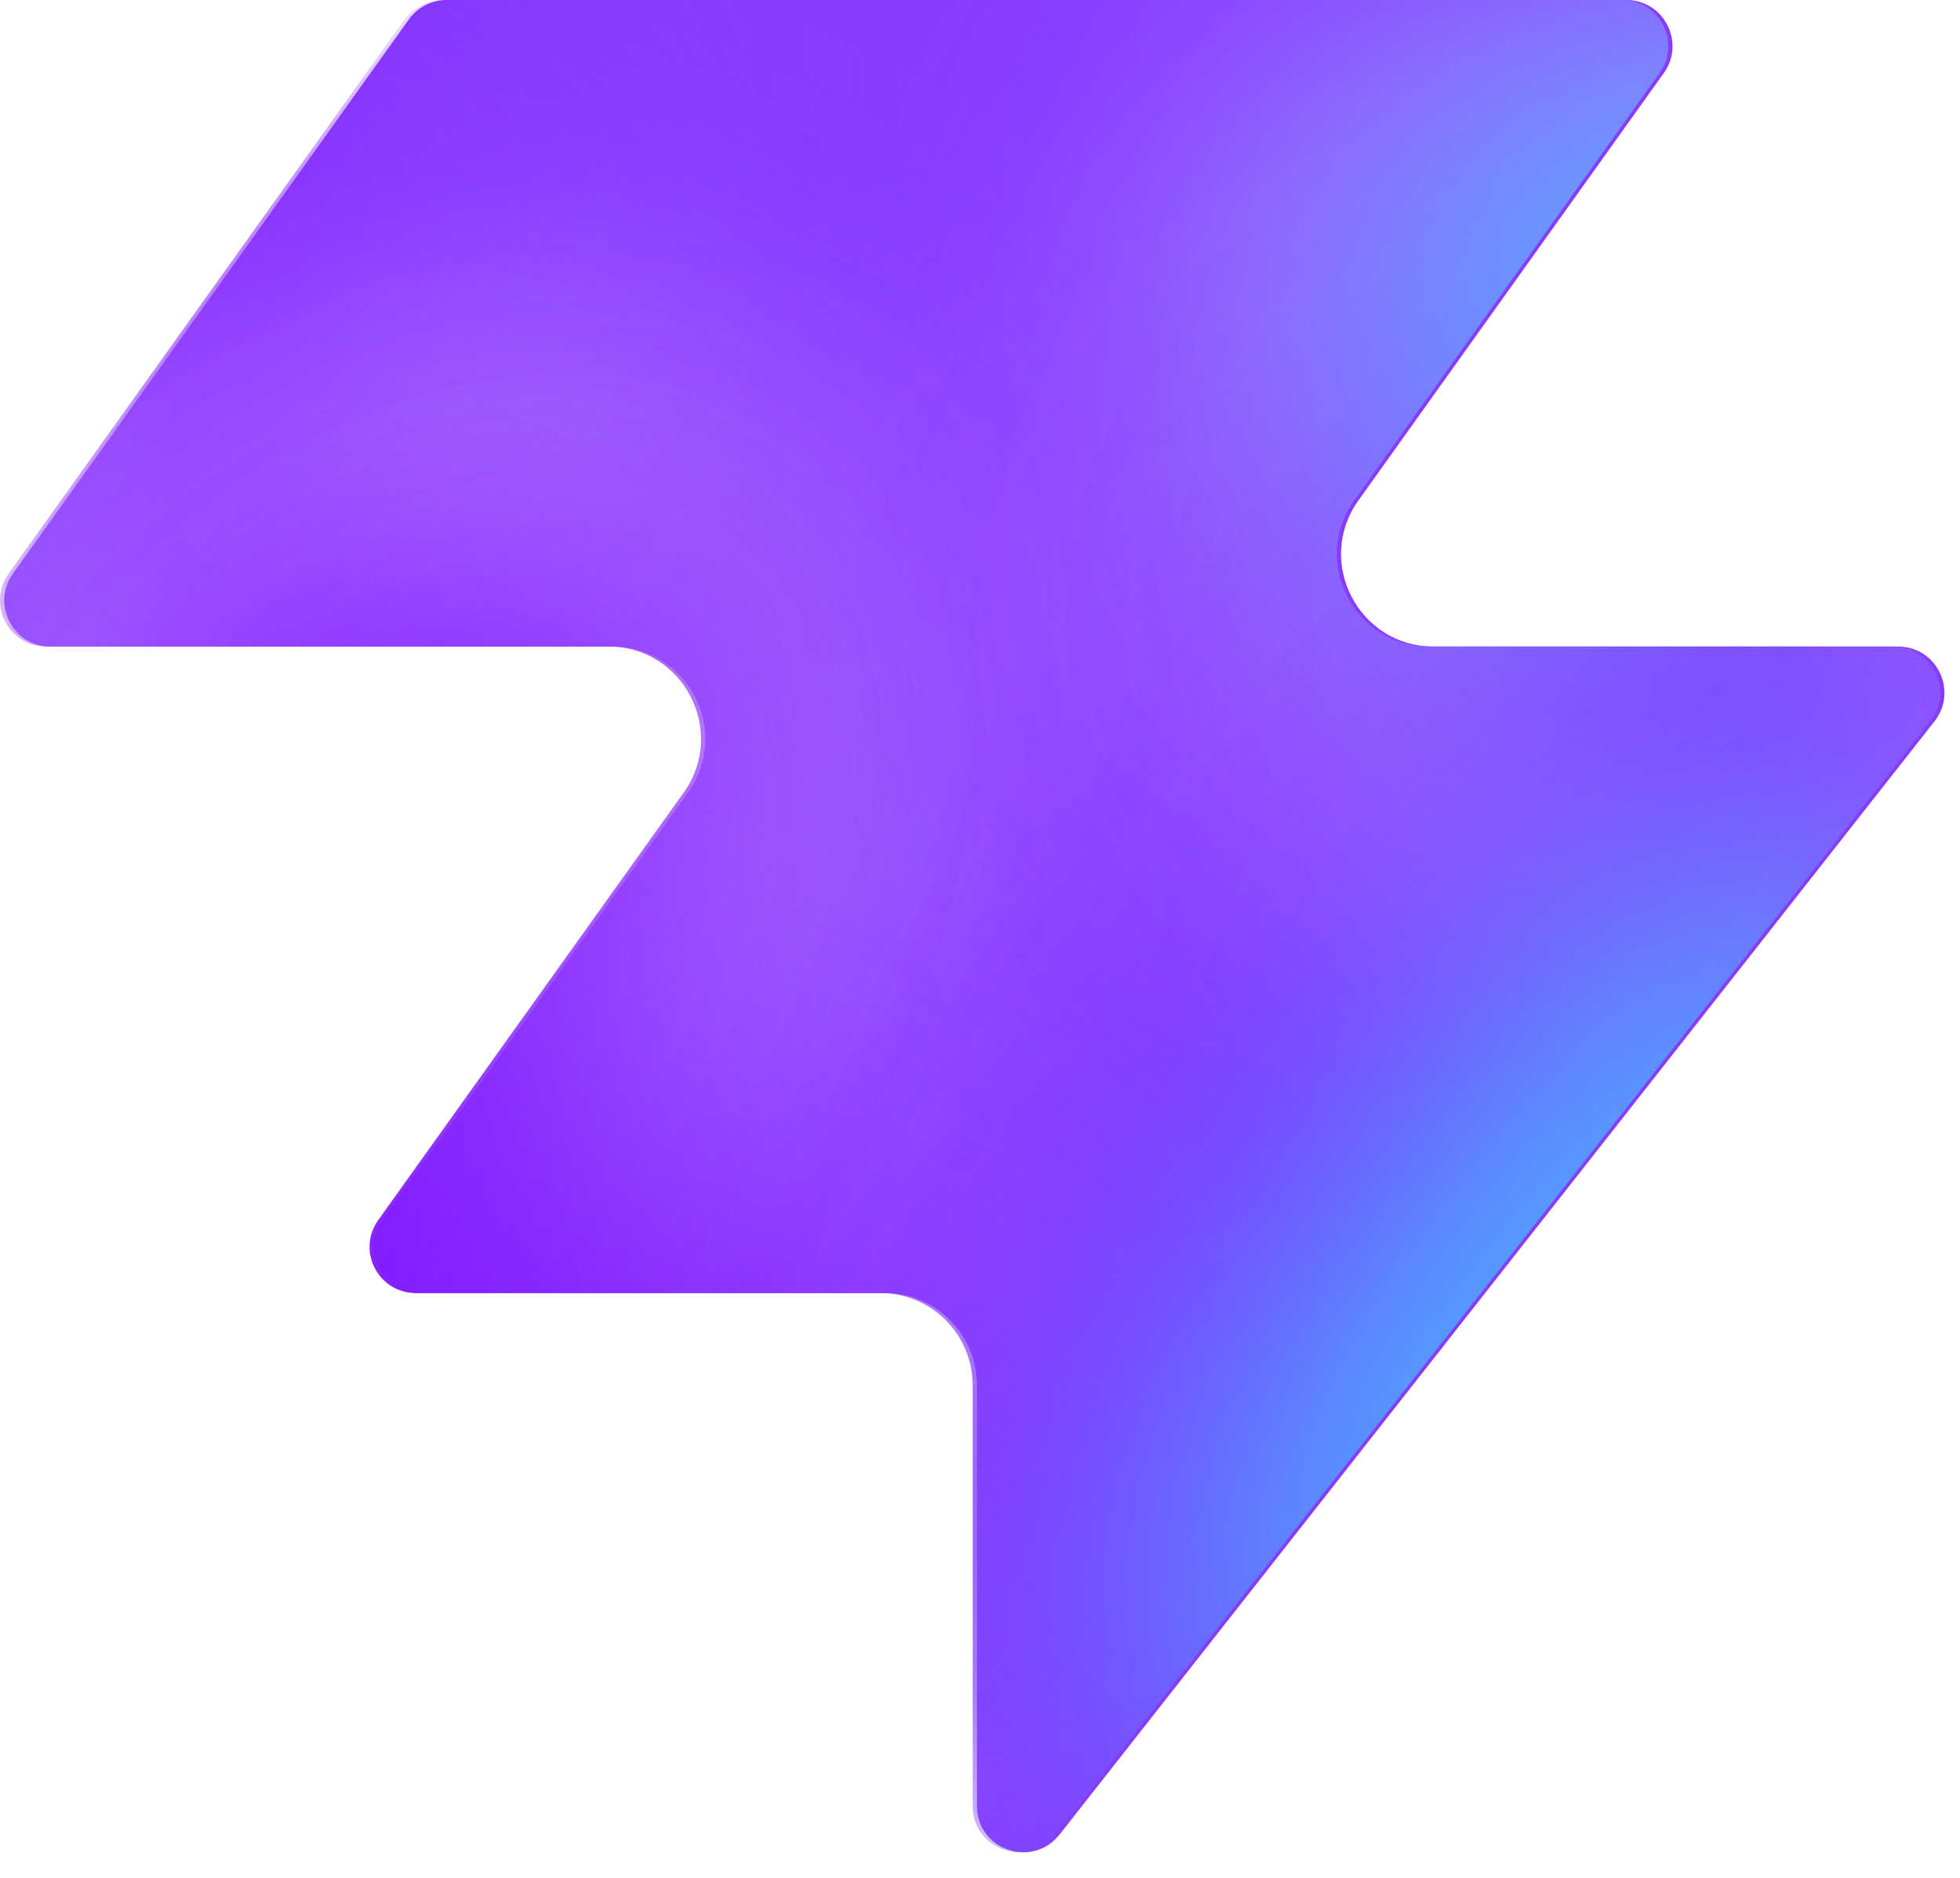
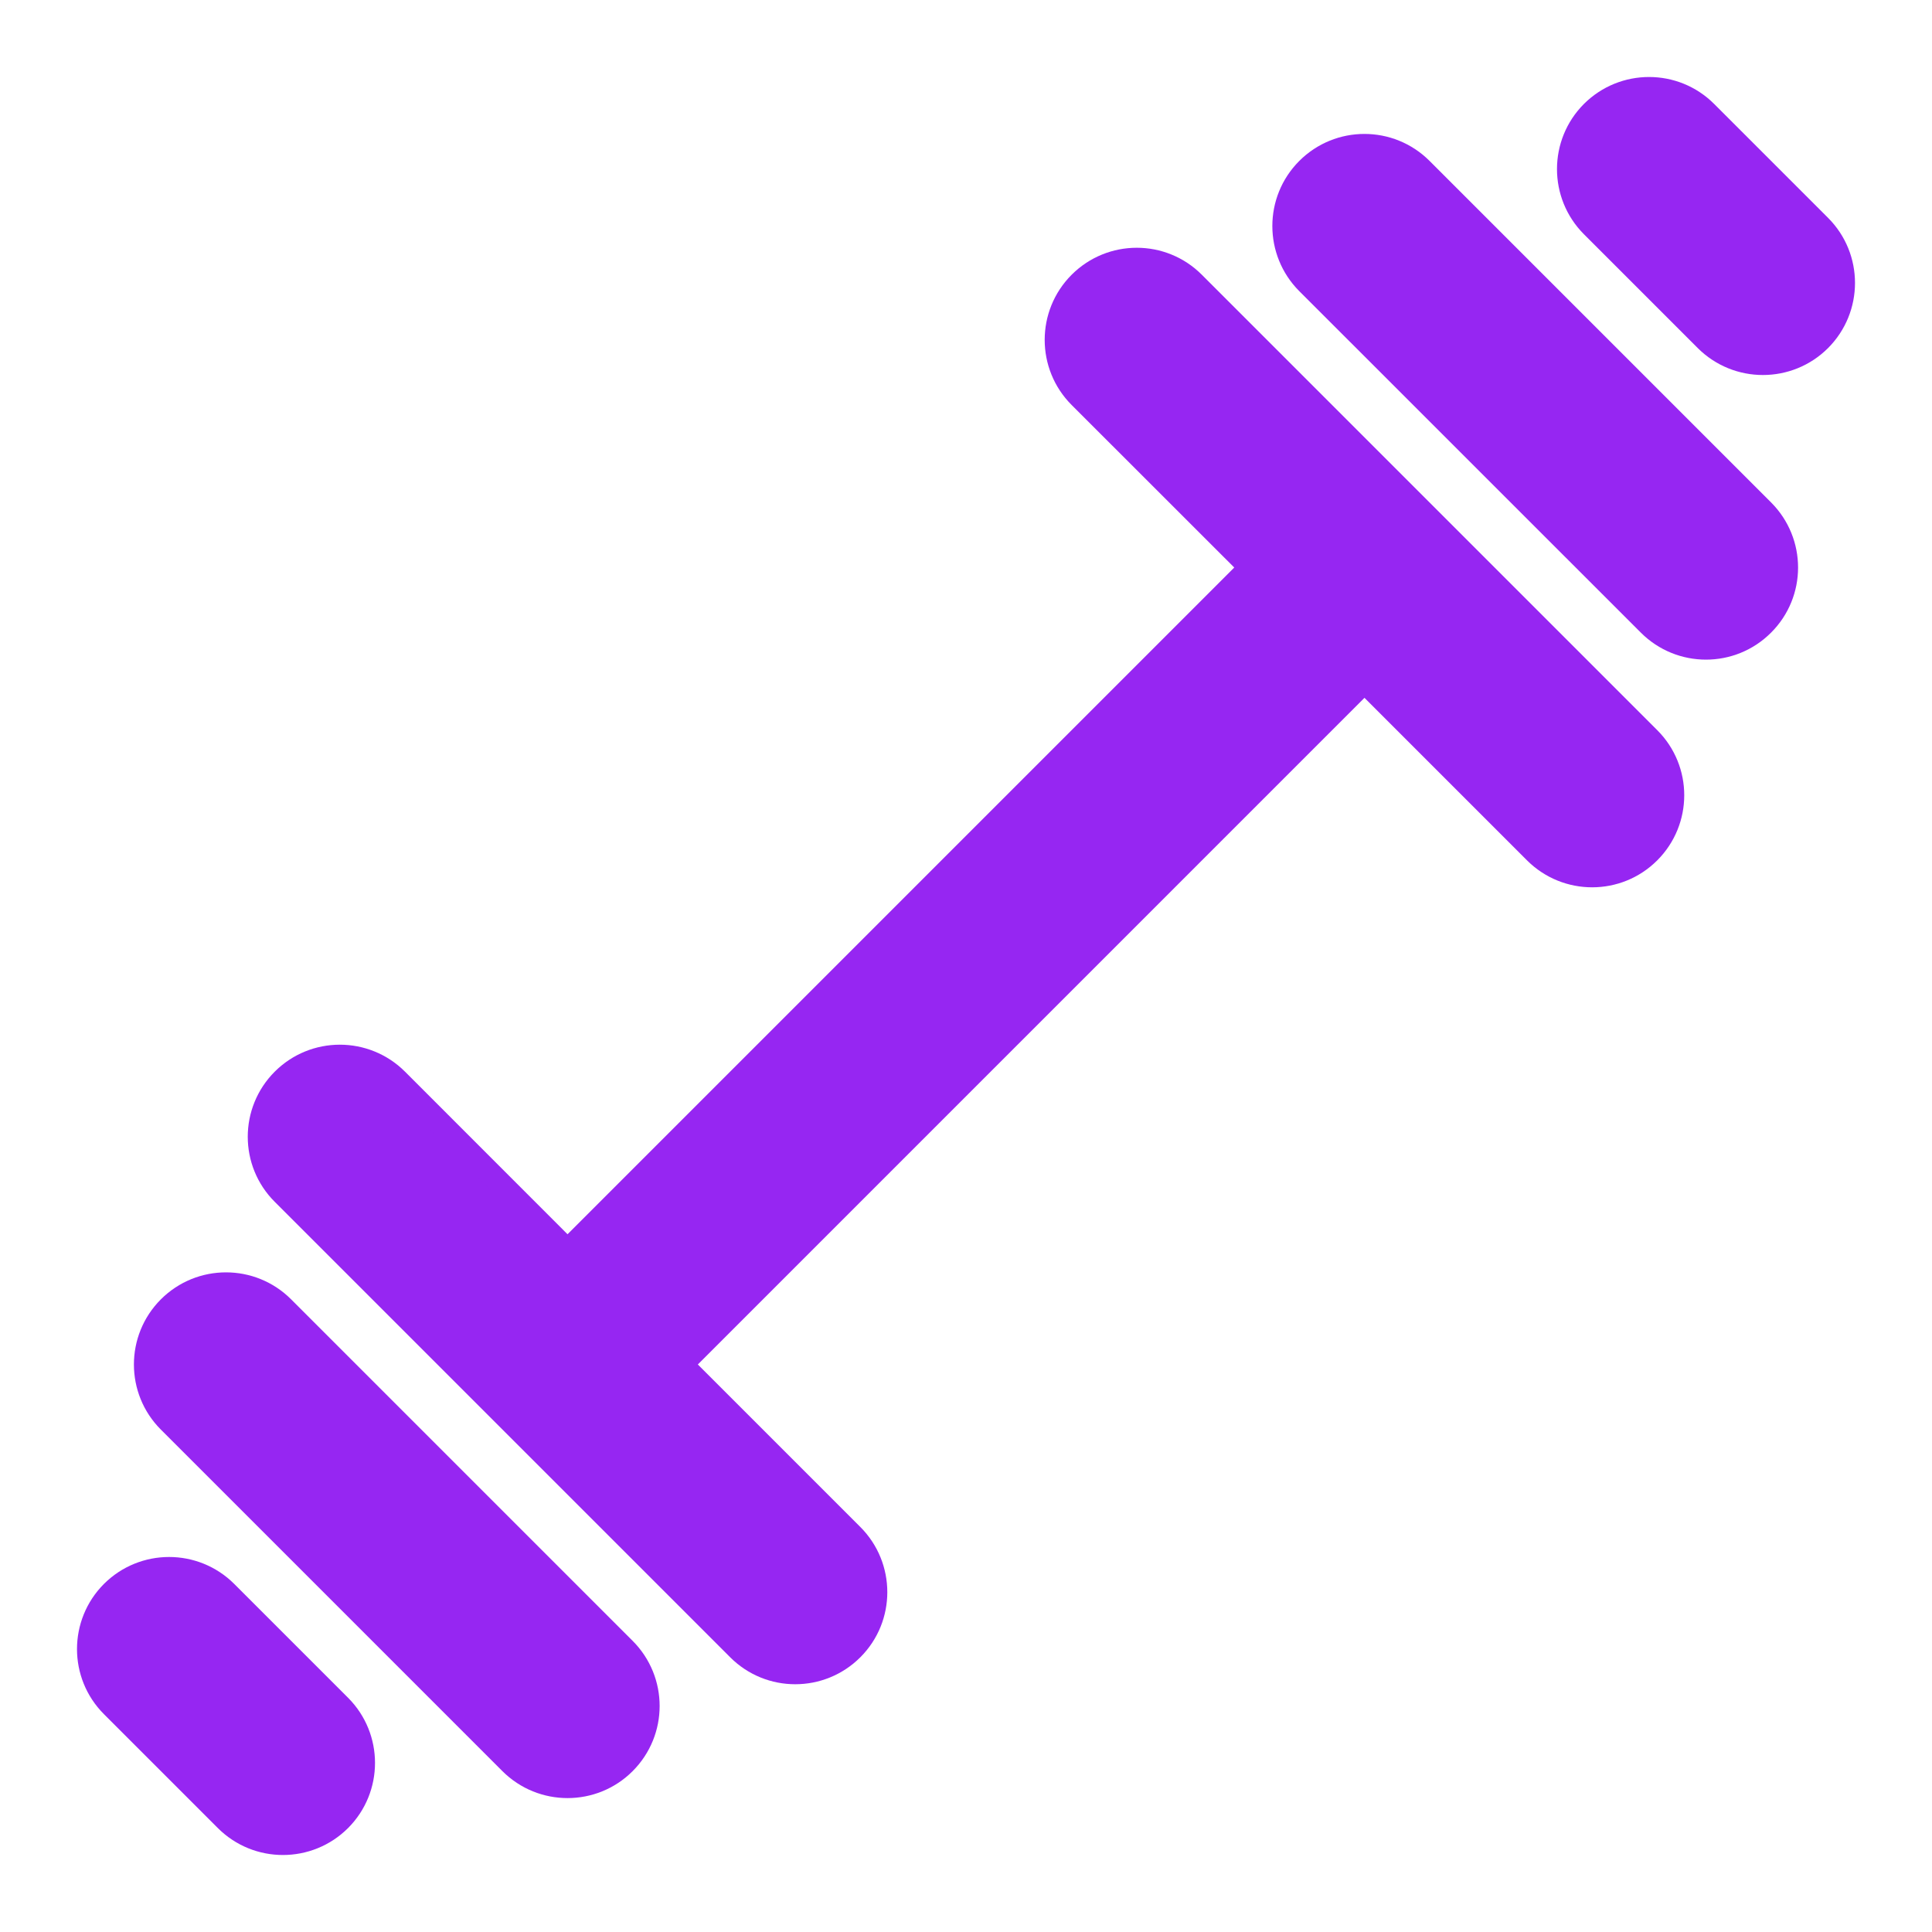
- <svg xmlns="http://www.w3.org/2000/svg" width="48" height="46" fill="none" viewBox="0 0 48 46">
-   <path fill="#863bff" d="M25.946 44.938c-.664.845-2.021.375-2.021-.698V33.937a2.26 2.26 0 0 0-2.262-2.262H10.287c-.92 0-1.456-1.04-.92-1.788l7.48-10.471c1.07-1.497 0-3.578-1.842-3.578H1.237c-.92 0-1.456-1.04-.92-1.788L10.013.474c.214-.297.556-.474.92-.474h28.894c.92 0 1.456 1.04.92 1.788l-7.48 10.471c-1.07 1.498 0 3.579 1.842 3.579h11.377c.943 0 1.473 1.088.89 1.83L25.947 44.94z" style="fill:#863bff;fill:color(display-p3 .525 .23 1);fill-opacity:1" />
-   <mask id="a" width="48" height="46" x="0" y="0" maskUnits="userSpaceOnUse" style="mask-type:alpha">
-     <path fill="#000" d="M25.842 44.938c-.664.844-2.021.375-2.021-.698V33.937a2.26 2.26 0 0 0-2.262-2.262H10.183c-.92 0-1.456-1.04-.92-1.788l7.48-10.471c1.07-1.498 0-3.579-1.842-3.579H1.133c-.92 0-1.456-1.04-.92-1.787L9.91.473c.214-.297.556-.474.92-.474h28.894c.92 0 1.456 1.04.92 1.788l-7.48 10.471c-1.07 1.498 0 3.578 1.842 3.578h11.377c.943 0 1.473 1.088.89 1.832L25.843 44.94z" style="fill:#000;fill-opacity:1" />
-   </mask>
-   <g mask="url(#a)">
-     <g filter="url(#b)">
-       <ellipse cx="5.508" cy="14.704" fill="#ede6ff" rx="5.508" ry="14.704" style="fill:#ede6ff;fill:color(display-p3 .927 .903 1);fill-opacity:1" transform="matrix(.00324 1 1 -.00324 -4.47 31.516)" />
-     </g>
-     <g filter="url(#c)">
-       <ellipse cx="10.399" cy="29.851" fill="#ede6ff" rx="10.399" ry="29.851" style="fill:#ede6ff;fill:color(display-p3 .927 .903 1);fill-opacity:1" transform="matrix(.00324 1 1 -.00324 -39.328 7.883)" />
-     </g>
-     <g filter="url(#d)">
-       <ellipse cx="5.508" cy="30.487" fill="#7e14ff" rx="5.508" ry="30.487" style="fill:#7e14ff;fill:color(display-p3 .492 .077 1);fill-opacity:1" transform="rotate(89.814 -25.913 -14.639)scale(1 -1)" />
-     </g>
-     <g filter="url(#e)">
-       <ellipse cx="5.508" cy="30.599" fill="#7e14ff" rx="5.508" ry="30.599" style="fill:#7e14ff;fill:color(display-p3 .492 .077 1);fill-opacity:1" transform="rotate(89.814 -32.644 -3.334)scale(1 -1)" />
-     </g>
-     <g filter="url(#f)">
-       <ellipse cx="5.508" cy="30.599" fill="#7e14ff" rx="5.508" ry="30.599" style="fill:#7e14ff;fill:color(display-p3 .492 .077 1);fill-opacity:1" transform="matrix(.00324 1 1 -.00324 -34.34 30.47)" />
-     </g>
-     <g filter="url(#g)">
-       <ellipse cx="14.072" cy="22.078" fill="#ede6ff" rx="14.072" ry="22.078" style="fill:#ede6ff;fill:color(display-p3 .927 .903 1);fill-opacity:1" transform="rotate(93.35 24.506 48.493)scale(-1 1)" />
-     </g>
-     <g filter="url(#h)">
-       <ellipse cx="3.47" cy="21.501" fill="#7e14ff" rx="3.47" ry="21.501" style="fill:#7e14ff;fill:color(display-p3 .492 .077 1);fill-opacity:1" transform="rotate(89.009 28.708 47.59)scale(-1 1)" />
-     </g>
-     <g filter="url(#i)">
-       <ellipse cx="3.47" cy="21.501" fill="#7e14ff" rx="3.47" ry="21.501" style="fill:#7e14ff;fill:color(display-p3 .492 .077 1);fill-opacity:1" transform="rotate(89.009 28.708 47.59)scale(-1 1)" />
-     </g>
-     <g filter="url(#j)">
-       <ellipse cx=".387" cy="8.972" fill="#7e14ff" rx="4.407" ry="29.108" style="fill:#7e14ff;fill:color(display-p3 .492 .077 1);fill-opacity:1" transform="rotate(39.51 .387 8.972)" />
-     </g>
-     <g filter="url(#k)">
-       <ellipse cx="47.523" cy="-6.092" fill="#7e14ff" rx="4.407" ry="29.108" style="fill:#7e14ff;fill:color(display-p3 .492 .077 1);fill-opacity:1" transform="rotate(37.892 47.523 -6.092)" />
-     </g>
-     <g filter="url(#l)">
-       <ellipse cx="41.412" cy="6.333" fill="#47bfff" rx="5.971" ry="9.665" style="fill:#47bfff;fill:color(display-p3 .28 .748 1);fill-opacity:1" transform="rotate(37.892 41.412 6.333)" />
-     </g>
-     <g filter="url(#m)">
-       <ellipse cx="-1.879" cy="38.332" fill="#7e14ff" rx="4.407" ry="29.108" style="fill:#7e14ff;fill:color(display-p3 .492 .077 1);fill-opacity:1" transform="rotate(37.892 -1.88 38.332)" />
-     </g>
-     <g filter="url(#n)">
-       <ellipse cx="-1.879" cy="38.332" fill="#7e14ff" rx="4.407" ry="29.108" style="fill:#7e14ff;fill:color(display-p3 .492 .077 1);fill-opacity:1" transform="rotate(37.892 -1.88 38.332)" />
-     </g>
-     <g filter="url(#o)">
-       <ellipse cx="35.651" cy="29.907" fill="#7e14ff" rx="4.407" ry="29.108" style="fill:#7e14ff;fill:color(display-p3 .492 .077 1);fill-opacity:1" transform="rotate(37.892 35.651 29.907)" />
-     </g>
-     <g filter="url(#p)">
-       <ellipse cx="38.418" cy="32.4" fill="#47bfff" rx="5.971" ry="15.297" style="fill:#47bfff;fill:color(display-p3 .28 .748 1);fill-opacity:1" transform="rotate(37.892 38.418 32.4)" />
-     </g>
+ <svg xmlns="http://www.w3.org/2000/svg" width="800px" height="800px" viewBox="0 0 24 24" fill="none" stroke="#9626f2" stroke-width="0.288">
+   <g id="SVGRepo_bgCarrier" stroke-width="0" />
+   <g id="SVGRepo_tracerCarrier" stroke-linecap="round" stroke-linejoin="round" />
+   <g id="SVGRepo_iconCarrier">
+     <path d="M19.778 1.393C20.169 1.003 20.802 1.003 21.192 1.393L22.607 2.808C22.997 3.198 22.997 3.831 22.607 4.222C22.216 4.612 21.583 4.612 21.192 4.222L19.778 2.808C19.388 2.417 19.388 1.784 19.778 1.393Z" fill="#9626f2" />
+     <path d="M16.242 2.101C16.633 1.71 17.266 1.71 17.657 2.101L21.899 6.343C22.29 6.734 22.29 7.367 21.899 7.757C21.509 8.148 20.876 8.148 20.485 7.757L16.242 3.515C15.852 3.124 15.852 2.491 16.242 2.101Z" fill="#9626f2" />
+     <path d="M16.95 8.465L8.465 16.95L10.586 19.071C10.976 19.462 10.976 20.095 10.586 20.485C10.195 20.876 9.562 20.876 9.172 20.485L3.515 14.828C3.124 14.438 3.124 13.805 3.515 13.414C3.905 13.024 4.538 13.024 4.929 13.414L7.05 15.536L15.536 7.05L13.414 4.929C13.024 4.539 13.024 3.905 13.414 3.515C13.805 3.124 14.438 3.124 14.828 3.515L20.485 9.172C20.876 9.562 20.876 10.195 20.485 10.586C20.095 10.976 19.462 10.976 19.071 10.586L16.95 8.465Z" fill="#9626f2" />
+     <path d="M3.515 16.243C3.124 15.852 2.491 15.852 2.1 16.243C1.71 16.633 1.71 17.267 2.1 17.657L6.343 21.9C6.734 22.29 7.367 22.29 7.757 21.9C8.148 21.509 8.148 20.876 7.757 20.485L3.515 16.243Z" fill="#9626f2" />
+     <path d="M2.808 19.778C2.417 19.388 1.784 19.388 1.393 19.778C1.003 20.169 1.003 20.802 1.393 21.192L2.808 22.607C3.198 22.997 3.831 22.997 4.222 22.607C4.612 22.216 4.612 21.583 4.222 21.192L2.808 19.778Z" fill="#9626f2" />
  </g>
-   <defs>
-     <filter id="b" width="60.045" height="41.654" x="-19.77" y="16.149" color-interpolation-filters="sRGB" filterUnits="userSpaceOnUse">
-       <feFlood flood-opacity="0" result="BackgroundImageFix" />
-       <feBlend in="SourceGraphic" in2="BackgroundImageFix" result="shape" />
-       <feGaussianBlur result="effect1_foregroundBlur_2002_17158" stdDeviation="7.659" />
-     </filter>
-     <filter id="c" width="90.34" height="51.437" x="-54.613" y="-7.533" color-interpolation-filters="sRGB" filterUnits="userSpaceOnUse">
-       <feFlood flood-opacity="0" result="BackgroundImageFix" />
-       <feBlend in="SourceGraphic" in2="BackgroundImageFix" result="shape" />
-       <feGaussianBlur result="effect1_foregroundBlur_2002_17158" stdDeviation="7.659" />
-     </filter>
-     <filter id="d" width="79.355" height="29.4" x="-49.64" y="2.03" color-interpolation-filters="sRGB" filterUnits="userSpaceOnUse">
-       <feFlood flood-opacity="0" result="BackgroundImageFix" />
-       <feBlend in="SourceGraphic" in2="BackgroundImageFix" result="shape" />
-       <feGaussianBlur result="effect1_foregroundBlur_2002_17158" stdDeviation="4.596" />
-     </filter>
-     <filter id="e" width="79.579" height="29.4" x="-45.045" y="20.029" color-interpolation-filters="sRGB" filterUnits="userSpaceOnUse">
-       <feFlood flood-opacity="0" result="BackgroundImageFix" />
-       <feBlend in="SourceGraphic" in2="BackgroundImageFix" result="shape" />
-       <feGaussianBlur result="effect1_foregroundBlur_2002_17158" stdDeviation="4.596" />
-     </filter>
-     <filter id="f" width="79.579" height="29.4" x="-43.513" y="21.178" color-interpolation-filters="sRGB" filterUnits="userSpaceOnUse">
-       <feFlood flood-opacity="0" result="BackgroundImageFix" />
-       <feBlend in="SourceGraphic" in2="BackgroundImageFix" result="shape" />
-       <feGaussianBlur result="effect1_foregroundBlur_2002_17158" stdDeviation="4.596" />
-     </filter>
-     <filter id="g" width="74.749" height="58.852" x="15.756" y="-17.901" color-interpolation-filters="sRGB" filterUnits="userSpaceOnUse">
-       <feFlood flood-opacity="0" result="BackgroundImageFix" />
-       <feBlend in="SourceGraphic" in2="BackgroundImageFix" result="shape" />
-       <feGaussianBlur result="effect1_foregroundBlur_2002_17158" stdDeviation="7.659" />
-     </filter>
-     <filter id="h" width="61.377" height="25.362" x="23.548" y="2.284" color-interpolation-filters="sRGB" filterUnits="userSpaceOnUse">
-       <feFlood flood-opacity="0" result="BackgroundImageFix" />
-       <feBlend in="SourceGraphic" in2="BackgroundImageFix" result="shape" />
-       <feGaussianBlur result="effect1_foregroundBlur_2002_17158" stdDeviation="4.596" />
-     </filter>
-     <filter id="i" width="61.377" height="25.362" x="23.548" y="2.284" color-interpolation-filters="sRGB" filterUnits="userSpaceOnUse">
-       <feFlood flood-opacity="0" result="BackgroundImageFix" />
-       <feBlend in="SourceGraphic" in2="BackgroundImageFix" result="shape" />
-       <feGaussianBlur result="effect1_foregroundBlur_2002_17158" stdDeviation="4.596" />
-     </filter>
-     <filter id="j" width="56.045" height="63.649" x="-27.636" y="-22.853" color-interpolation-filters="sRGB" filterUnits="userSpaceOnUse">
-       <feFlood flood-opacity="0" result="BackgroundImageFix" />
-       <feBlend in="SourceGraphic" in2="BackgroundImageFix" result="shape" />
-       <feGaussianBlur result="effect1_foregroundBlur_2002_17158" stdDeviation="4.596" />
-     </filter>
-     <filter id="k" width="54.814" height="64.646" x="20.116" y="-38.415" color-interpolation-filters="sRGB" filterUnits="userSpaceOnUse">
-       <feFlood flood-opacity="0" result="BackgroundImageFix" />
-       <feBlend in="SourceGraphic" in2="BackgroundImageFix" result="shape" />
-       <feGaussianBlur result="effect1_foregroundBlur_2002_17158" stdDeviation="4.596" />
-     </filter>
-     <filter id="l" width="33.541" height="35.313" x="24.641" y="-11.323" color-interpolation-filters="sRGB" filterUnits="userSpaceOnUse">
-       <feFlood flood-opacity="0" result="BackgroundImageFix" />
-       <feBlend in="SourceGraphic" in2="BackgroundImageFix" result="shape" />
-       <feGaussianBlur result="effect1_foregroundBlur_2002_17158" stdDeviation="4.596" />
-     </filter>
-     <filter id="m" width="54.814" height="64.646" x="-29.286" y="6.009" color-interpolation-filters="sRGB" filterUnits="userSpaceOnUse">
-       <feFlood flood-opacity="0" result="BackgroundImageFix" />
-       <feBlend in="SourceGraphic" in2="BackgroundImageFix" result="shape" />
-       <feGaussianBlur result="effect1_foregroundBlur_2002_17158" stdDeviation="4.596" />
-     </filter>
-     <filter id="n" width="54.814" height="64.646" x="-29.286" y="6.009" color-interpolation-filters="sRGB" filterUnits="userSpaceOnUse">
-       <feFlood flood-opacity="0" result="BackgroundImageFix" />
-       <feBlend in="SourceGraphic" in2="BackgroundImageFix" result="shape" />
-       <feGaussianBlur result="effect1_foregroundBlur_2002_17158" stdDeviation="4.596" />
-     </filter>
-     <filter id="o" width="54.814" height="64.646" x="8.244" y="-2.416" color-interpolation-filters="sRGB" filterUnits="userSpaceOnUse">
-       <feFlood flood-opacity="0" result="BackgroundImageFix" />
-       <feBlend in="SourceGraphic" in2="BackgroundImageFix" result="shape" />
-       <feGaussianBlur result="effect1_foregroundBlur_2002_17158" stdDeviation="4.596" />
-     </filter>
-     <filter id="p" width="39.409" height="43.623" x="18.713" y="10.588" color-interpolation-filters="sRGB" filterUnits="userSpaceOnUse">
-       <feFlood flood-opacity="0" result="BackgroundImageFix" />
-       <feBlend in="SourceGraphic" in2="BackgroundImageFix" result="shape" />
-       <feGaussianBlur result="effect1_foregroundBlur_2002_17158" stdDeviation="4.596" />
-     </filter>
-   </defs>
</svg>
